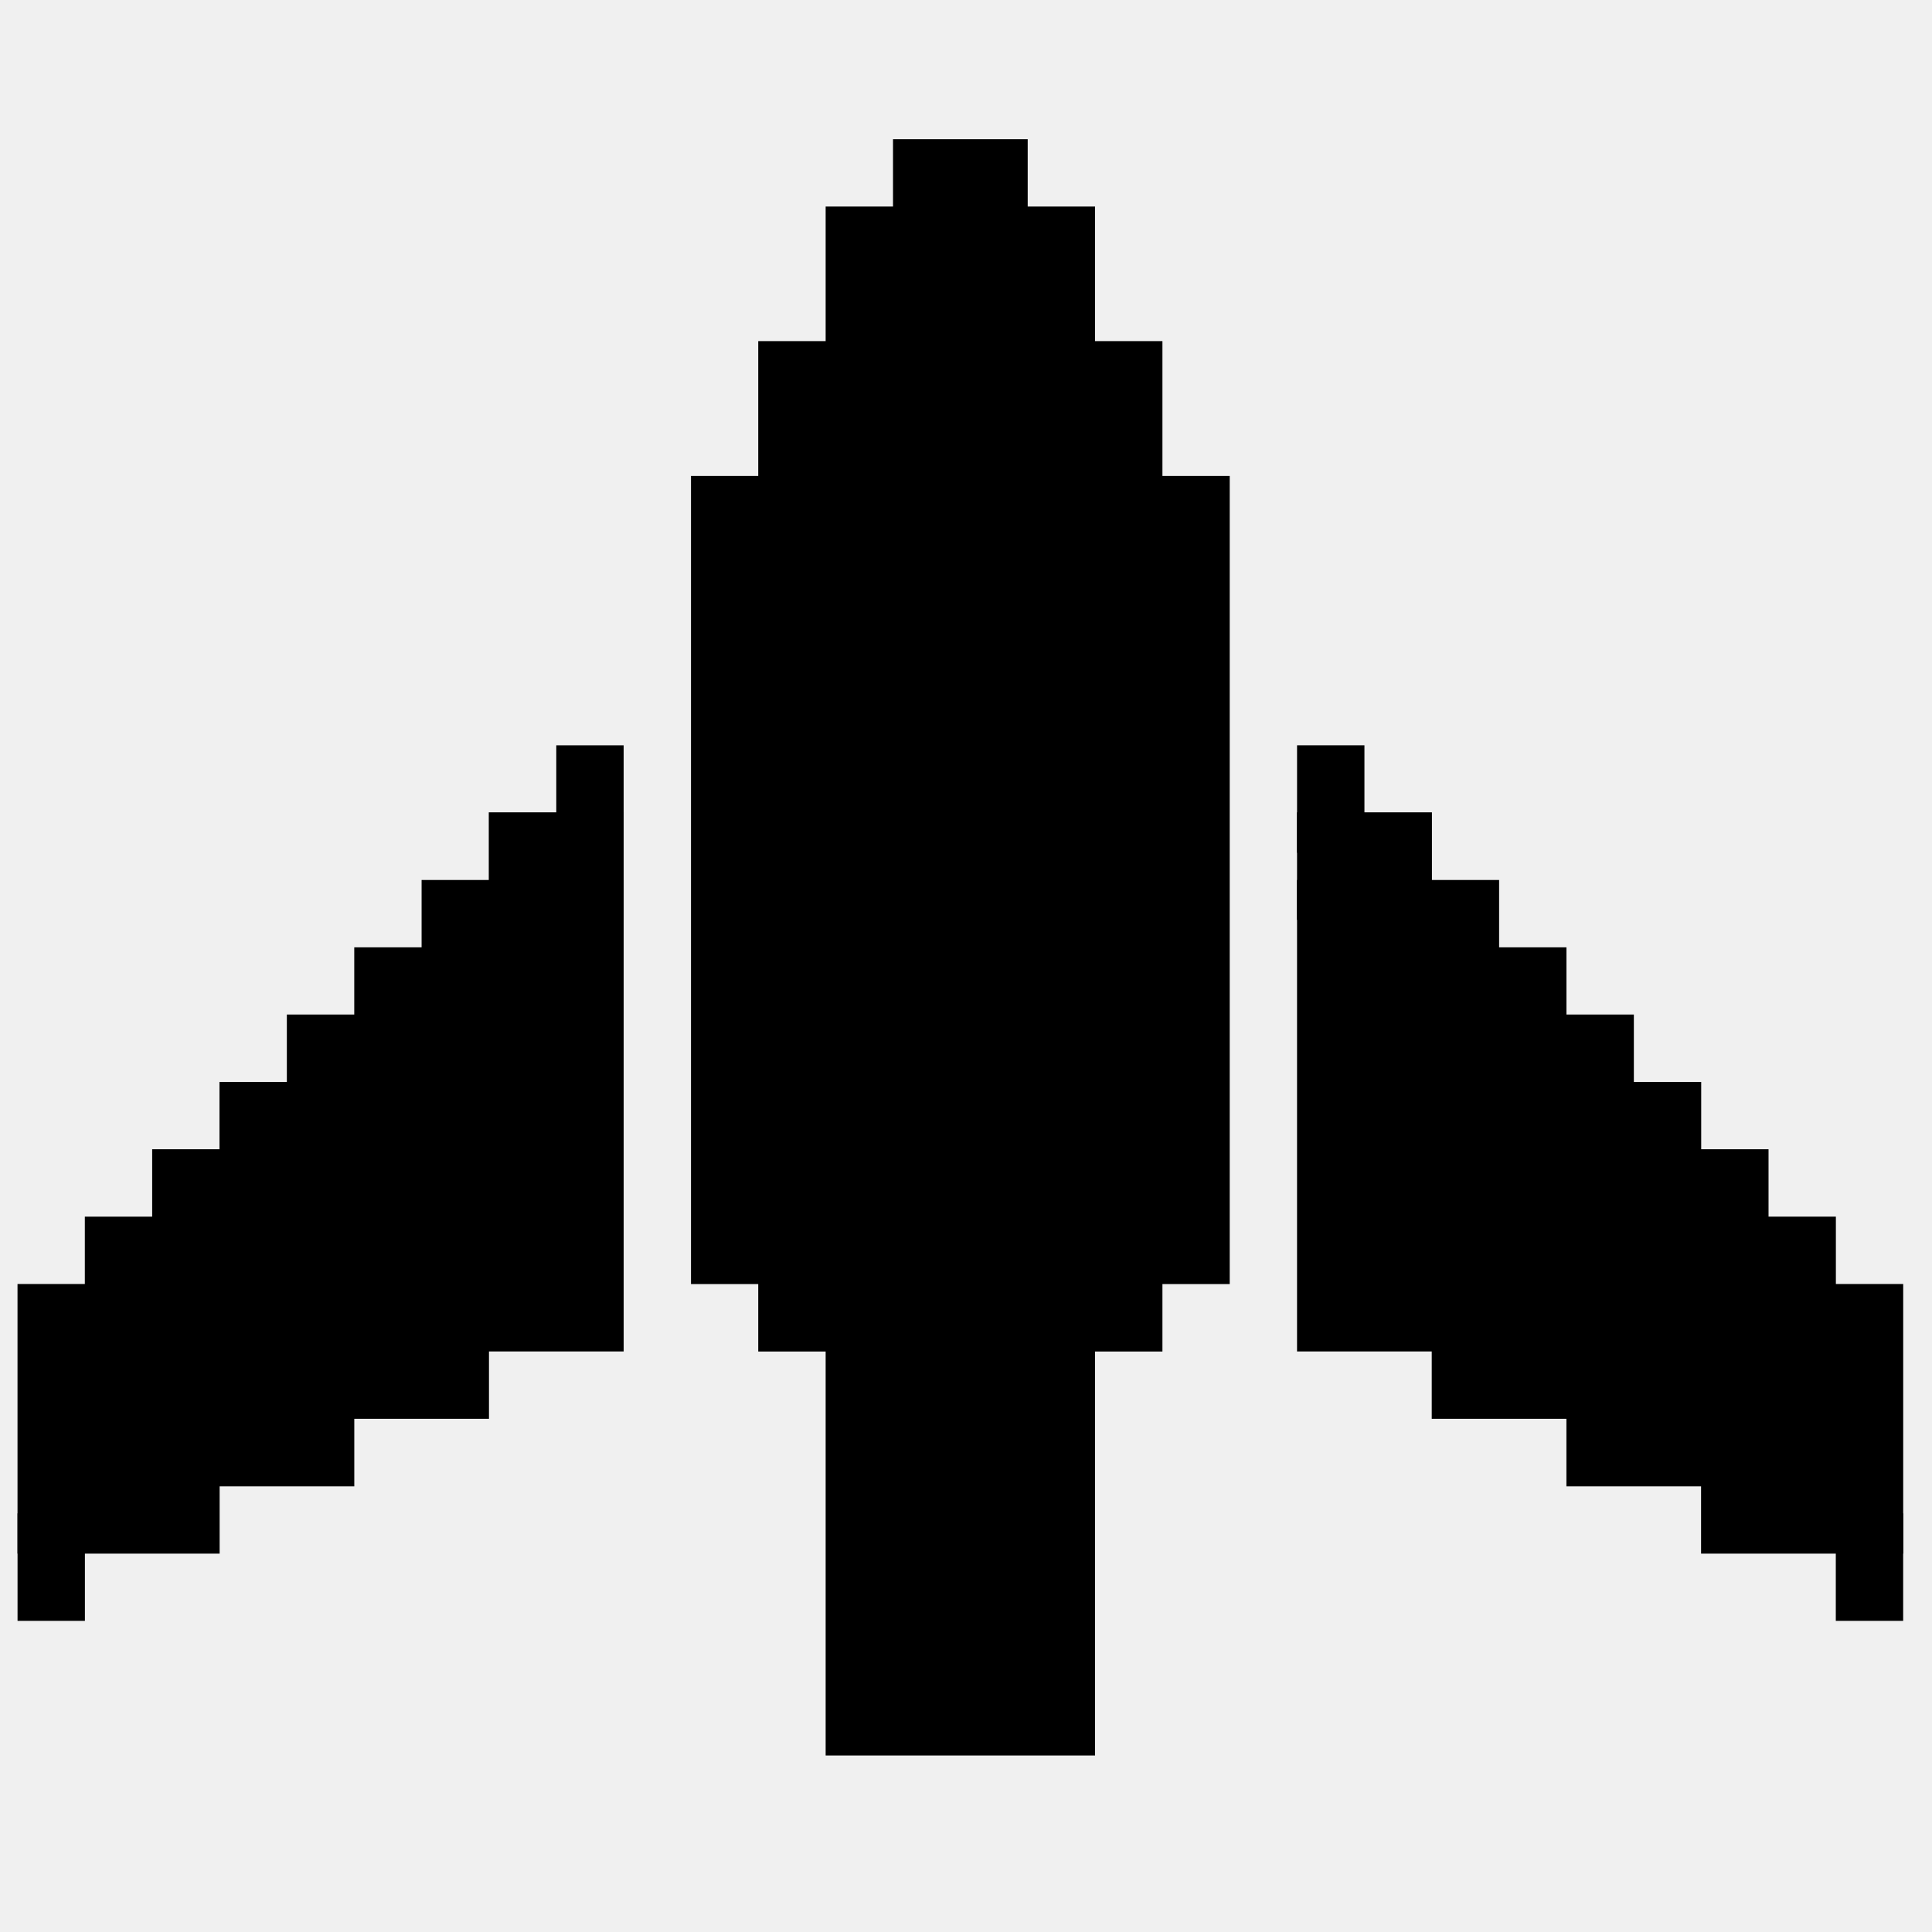
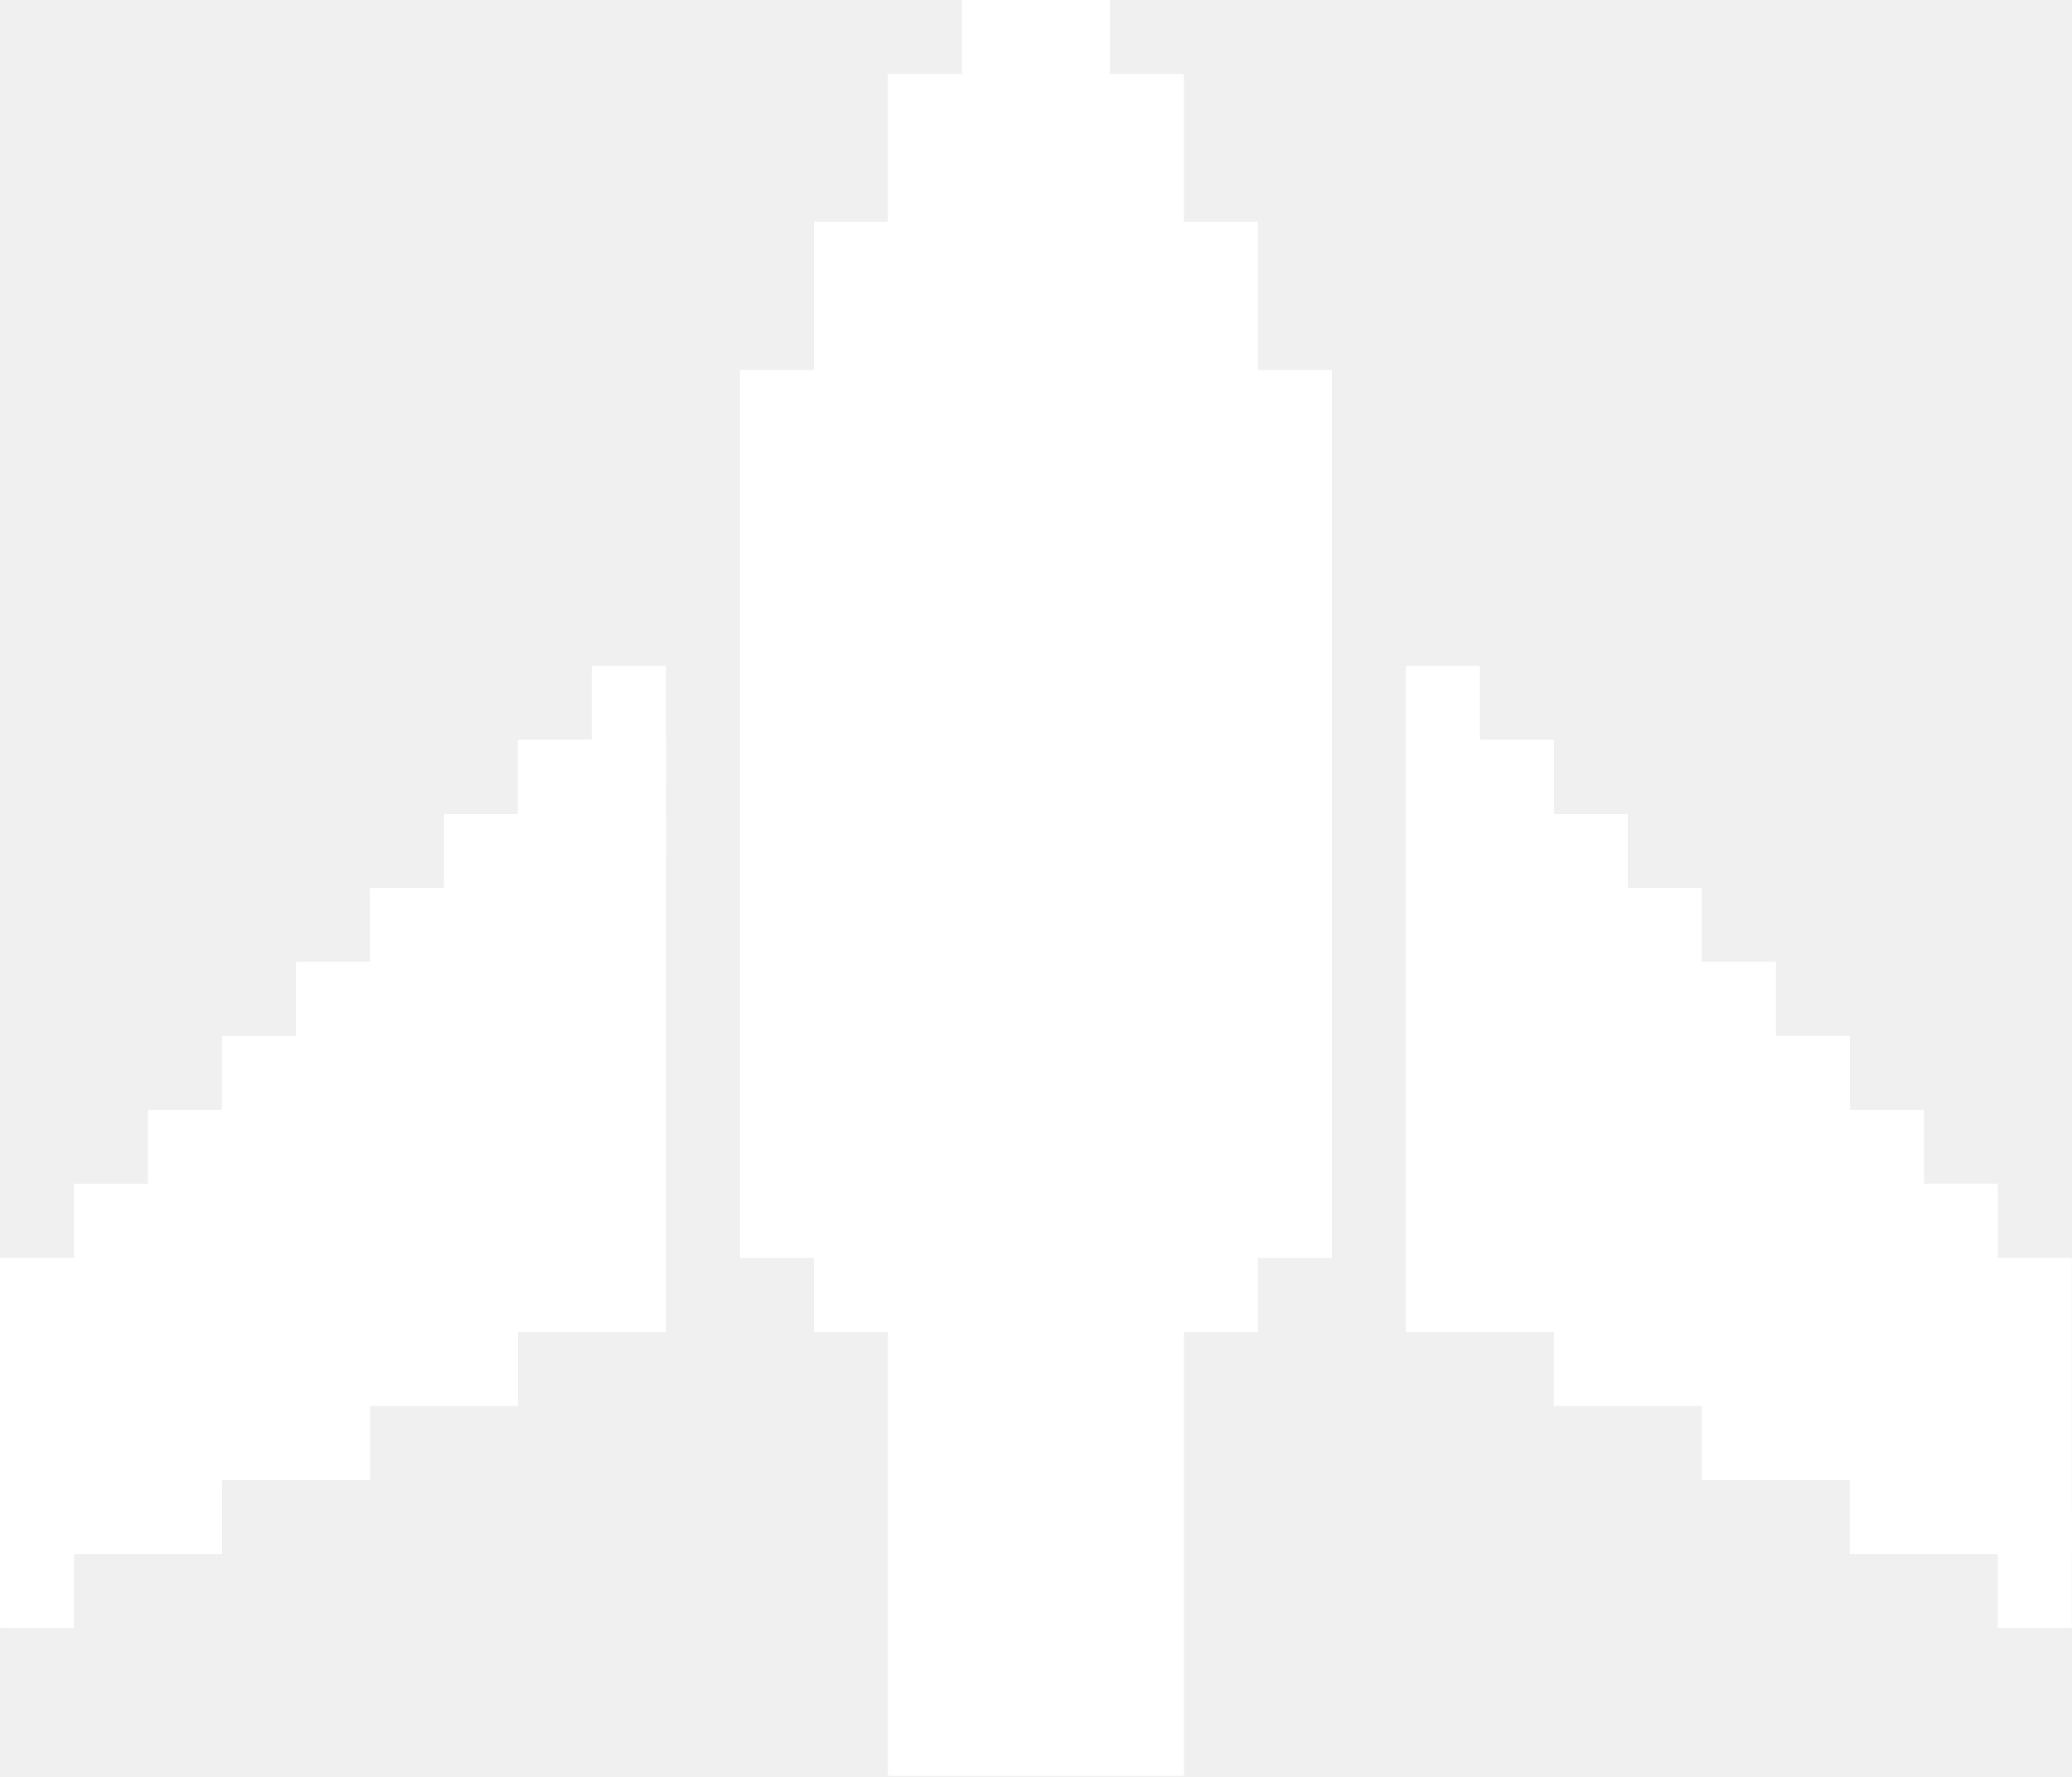
- <svg xmlns="http://www.w3.org/2000/svg" width="100%" height="100%" viewBox="0 0 110 110" version="1.1" xml:space="preserve" style="fill-rule:evenodd;clip-rule:evenodd;stroke-linejoin:round;stroke-miterlimit:2;">
-   <g>
-     <rect x="39.342" y="27.098" width="30.673" height="46.012" />
-     <rect x="50.844" y="7.926" width="7.669" height="88.191" />
-     <rect x="47.009" y="11.76" width="15.338" height="88.19" />
-     <rect x="43.171" y="19.422" width="23.013" height="57.528" />
-   </g>
-   <g>
-     <rect x="24.004" y="50.103" width="11.505" height="26.843" />
-     <rect x="16.332" y="57.763" width="11.508" height="23.017" />
-     <rect x="8.664" y="65.433" width="11.508" height="19.193" />
-     <rect x="0.997" y="73.106" width="11.508" height="15.351" />
-     <rect x="4.83" y="69.272" width="4.906" height="6.121" />
-     <rect x="12.497" y="61.602" width="4.906" height="6.121" />
-     <rect x="20.17" y="53.937" width="4.906" height="6.121" />
-     <rect x="27.829" y="46.251" width="7.68" height="6.121" />
-     <rect x="31.672" y="42.435" width="3.836" height="6.121" />
-     <rect x="0.999" y="86.164" width="3.835" height="6.121" />
-   </g>
-   <g>
-     <rect x="73.848" y="50.103" width="11.505" height="26.843" />
-     <rect x="81.517" y="57.763" width="11.508" height="23.017" />
-     <rect x="89.185" y="65.433" width="11.508" height="19.193" />
-     <rect x="96.852" y="73.106" width="11.508" height="15.351" />
-     <rect x="99.621" y="69.271" width="4.906" height="6.121" />
-     <rect x="91.953" y="61.601" width="4.906" height="6.121" />
-     <rect x="84.281" y="53.937" width="4.906" height="6.121" />
-     <rect x="73.848" y="46.251" width="7.68" height="6.121" />
-     <rect x="73.849" y="42.434" width="3.836" height="6.121" />
-     <rect x="104.523" y="86.164" width="3.835" height="6.121" />
+ <svg xmlns="http://www.w3.org/2000/svg" width="100%" height="100%" viewBox="0 0 1832 1571" version="1.1" xml:space="preserve" style="fill-rule:evenodd;clip-rule:evenodd;stroke-linejoin:round;stroke-miterlimit:2;">
+   <g transform="matrix(1,0,0,1,-553.057,-681.224)">
+     <g transform="matrix(22.4919,0,0,22.4919,271.053,290.122)">
+       <g transform="matrix(0.758603,0,0,0.758603,11.7817,11.3759)">
+         <g>
+           <rect x="39.342" y="27.098" width="30.673" height="46.012" style="fill:white;" />
+           <rect x="50.844" y="7.926" width="7.669" height="88.191" style="fill:white;" />
+           <rect x="47.009" y="11.76" width="15.338" height="88.19" style="fill:white;" />
+           <rect x="43.171" y="19.422" width="23.013" height="57.528" style="fill:white;" />
+         </g>
+         <g>
+           <rect x="24.004" y="50.103" width="11.505" height="26.843" style="fill:white;" />
+           <rect x="16.332" y="57.763" width="11.508" height="23.017" style="fill:white;" />
+           <rect x="8.664" y="65.433" width="11.508" height="19.193" style="fill:white;" />
+           <rect x="0.997" y="73.106" width="11.508" height="15.351" style="fill:white;" />
+           <rect x="4.83" y="69.272" width="4.906" height="6.121" style="fill:white;" />
+           <rect x="12.497" y="61.602" width="4.906" height="6.121" style="fill:white;" />
+           <rect x="20.17" y="53.937" width="4.906" height="6.121" style="fill:white;" />
+           <rect x="27.829" y="46.251" width="7.68" height="6.121" style="fill:white;" />
+           <rect x="31.672" y="42.435" width="3.836" height="6.121" style="fill:white;" />
+           <rect x="0.999" y="86.164" width="3.835" height="6.121" style="fill:white;" />
+         </g>
+         <g>
+           <rect x="73.848" y="50.103" width="11.505" height="26.843" style="fill:white;" />
+           <rect x="81.517" y="57.763" width="11.508" height="23.017" style="fill:white;" />
+           <rect x="89.185" y="65.433" width="11.508" height="19.193" style="fill:white;" />
+           <rect x="96.852" y="73.106" width="11.508" height="15.351" style="fill:white;" />
+           <rect x="99.621" y="69.271" width="4.906" height="6.121" style="fill:white;" />
+           <rect x="91.953" y="61.601" width="4.906" height="6.121" style="fill:white;" />
+           <rect x="84.281" y="53.937" width="4.906" height="6.121" style="fill:white;" />
+           <rect x="73.848" y="46.251" width="7.68" height="6.121" style="fill:white;" />
+           <rect x="73.849" y="42.434" width="3.836" height="6.121" style="fill:white;" />
+           <rect x="104.523" y="86.164" width="3.835" height="6.121" style="fill:white;" />
+         </g>
+       </g>
+     </g>
  </g>
</svg>
